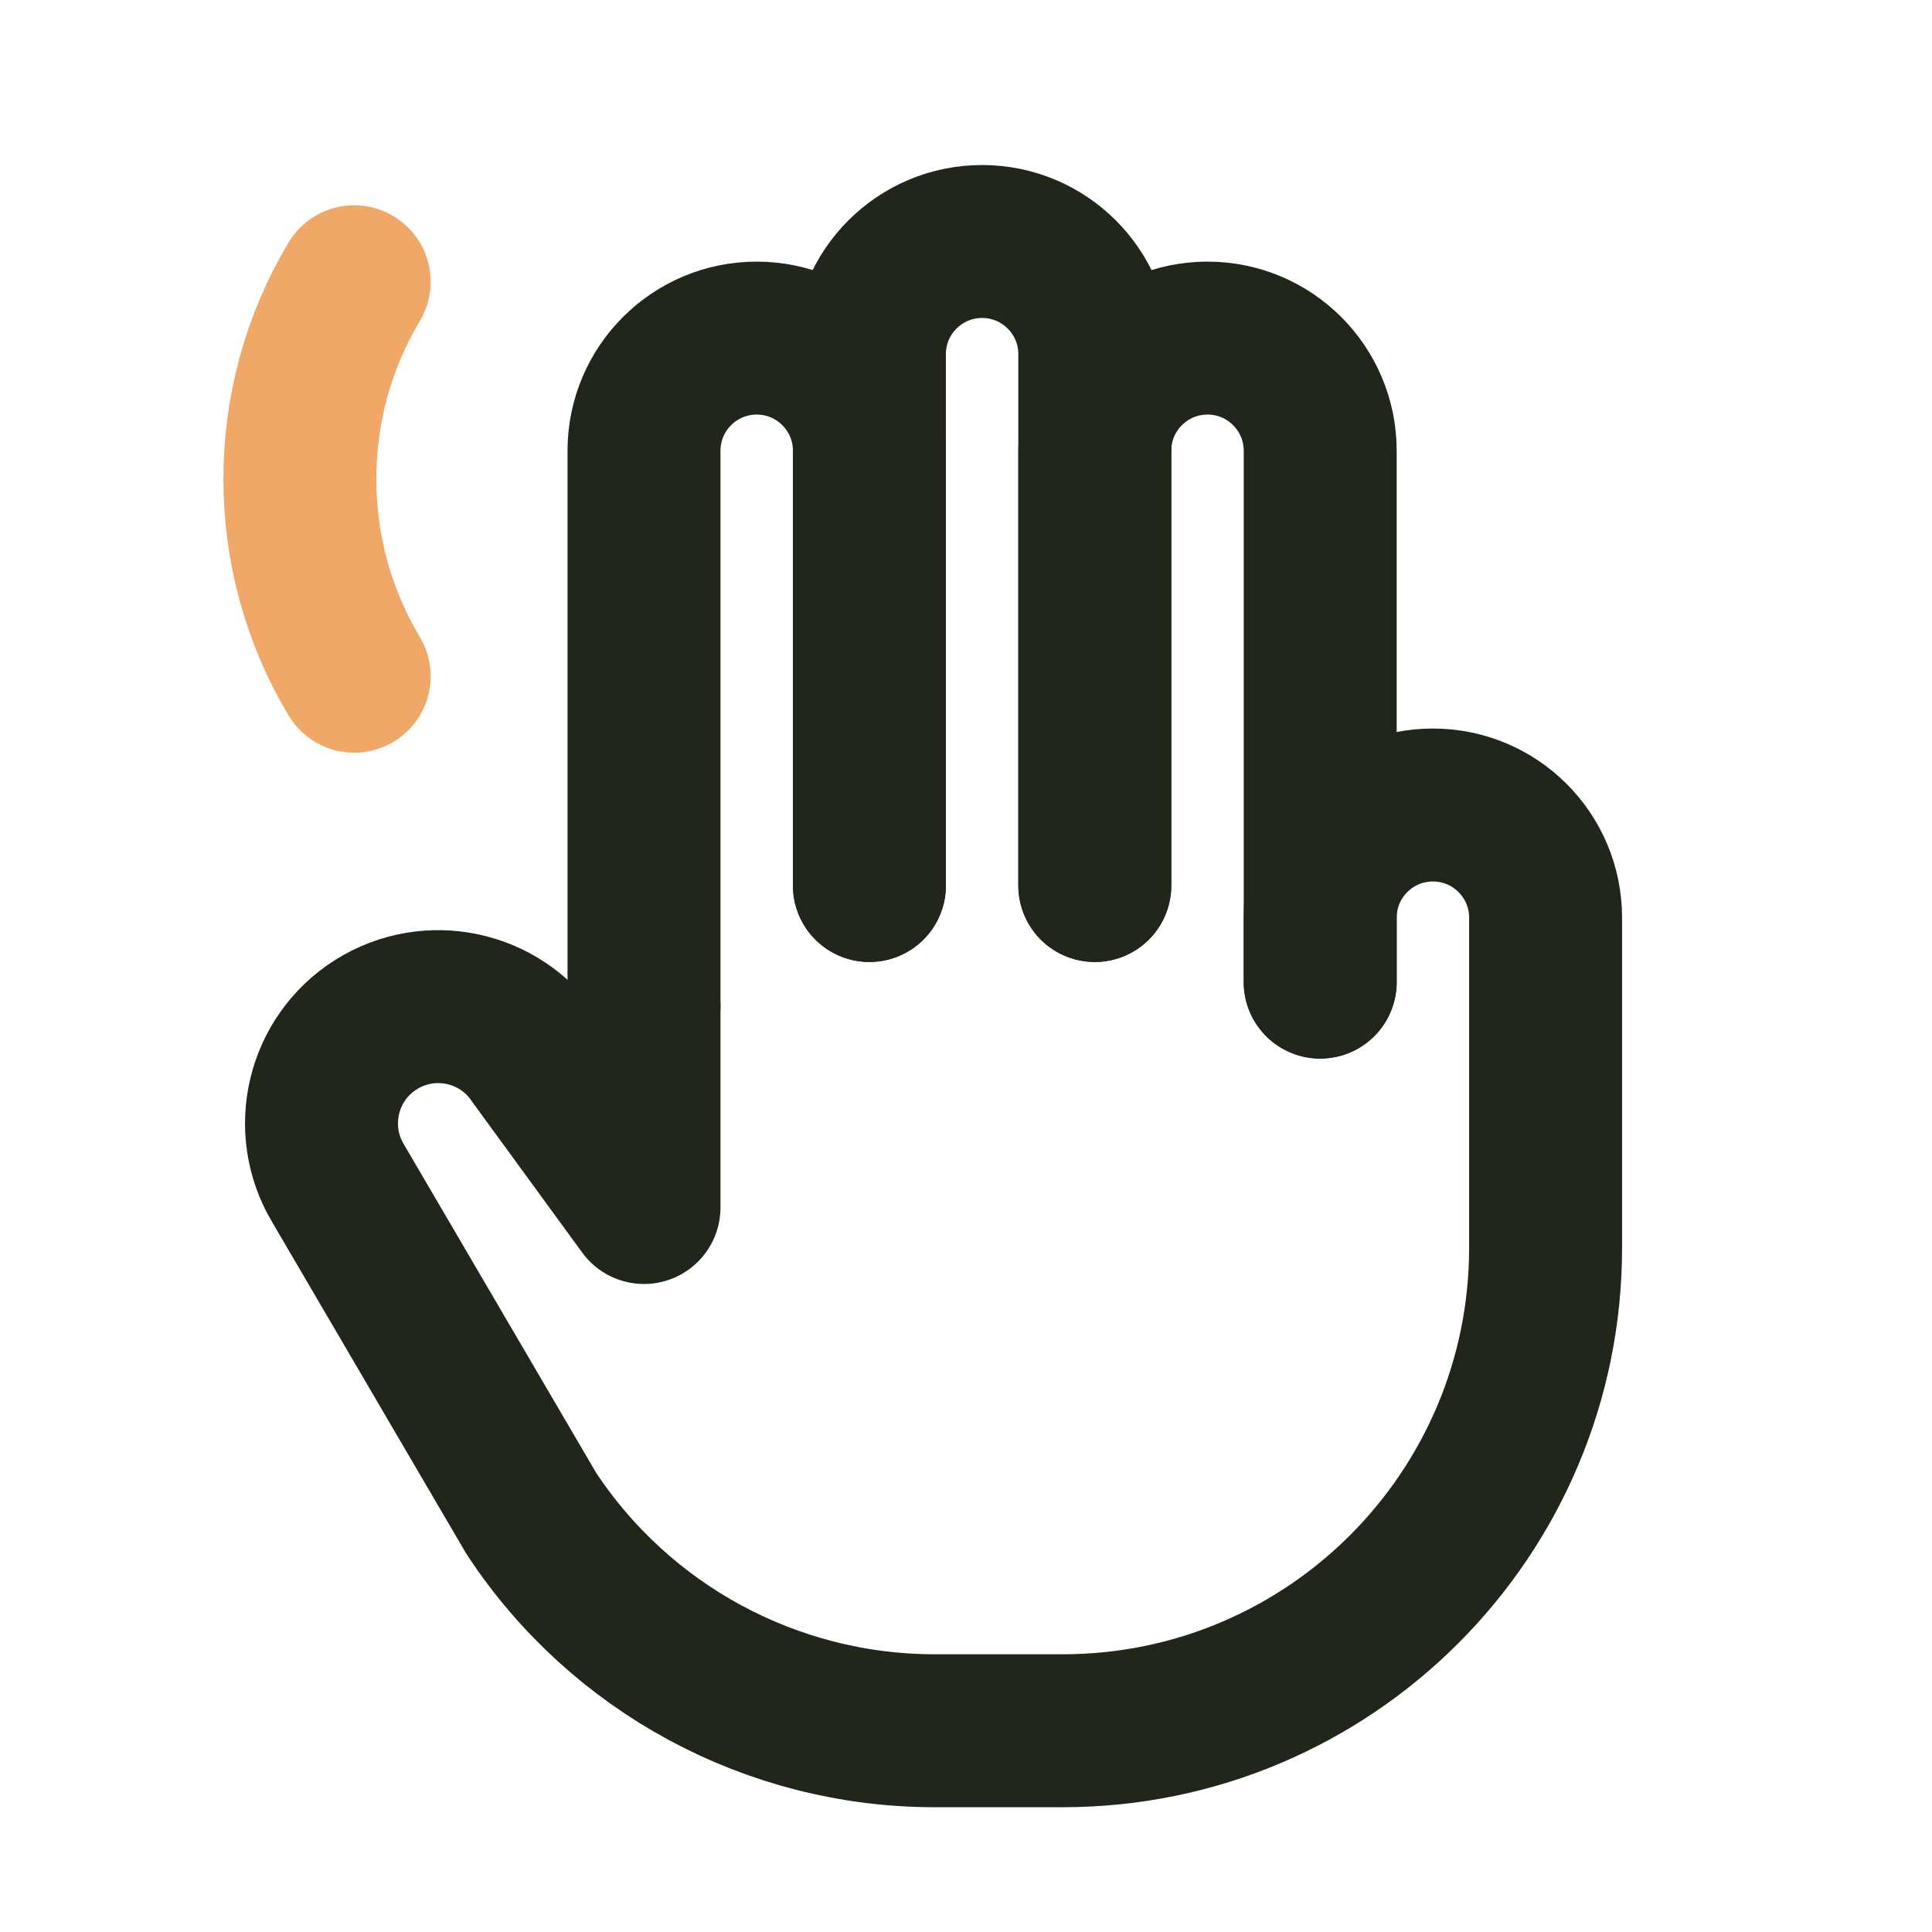
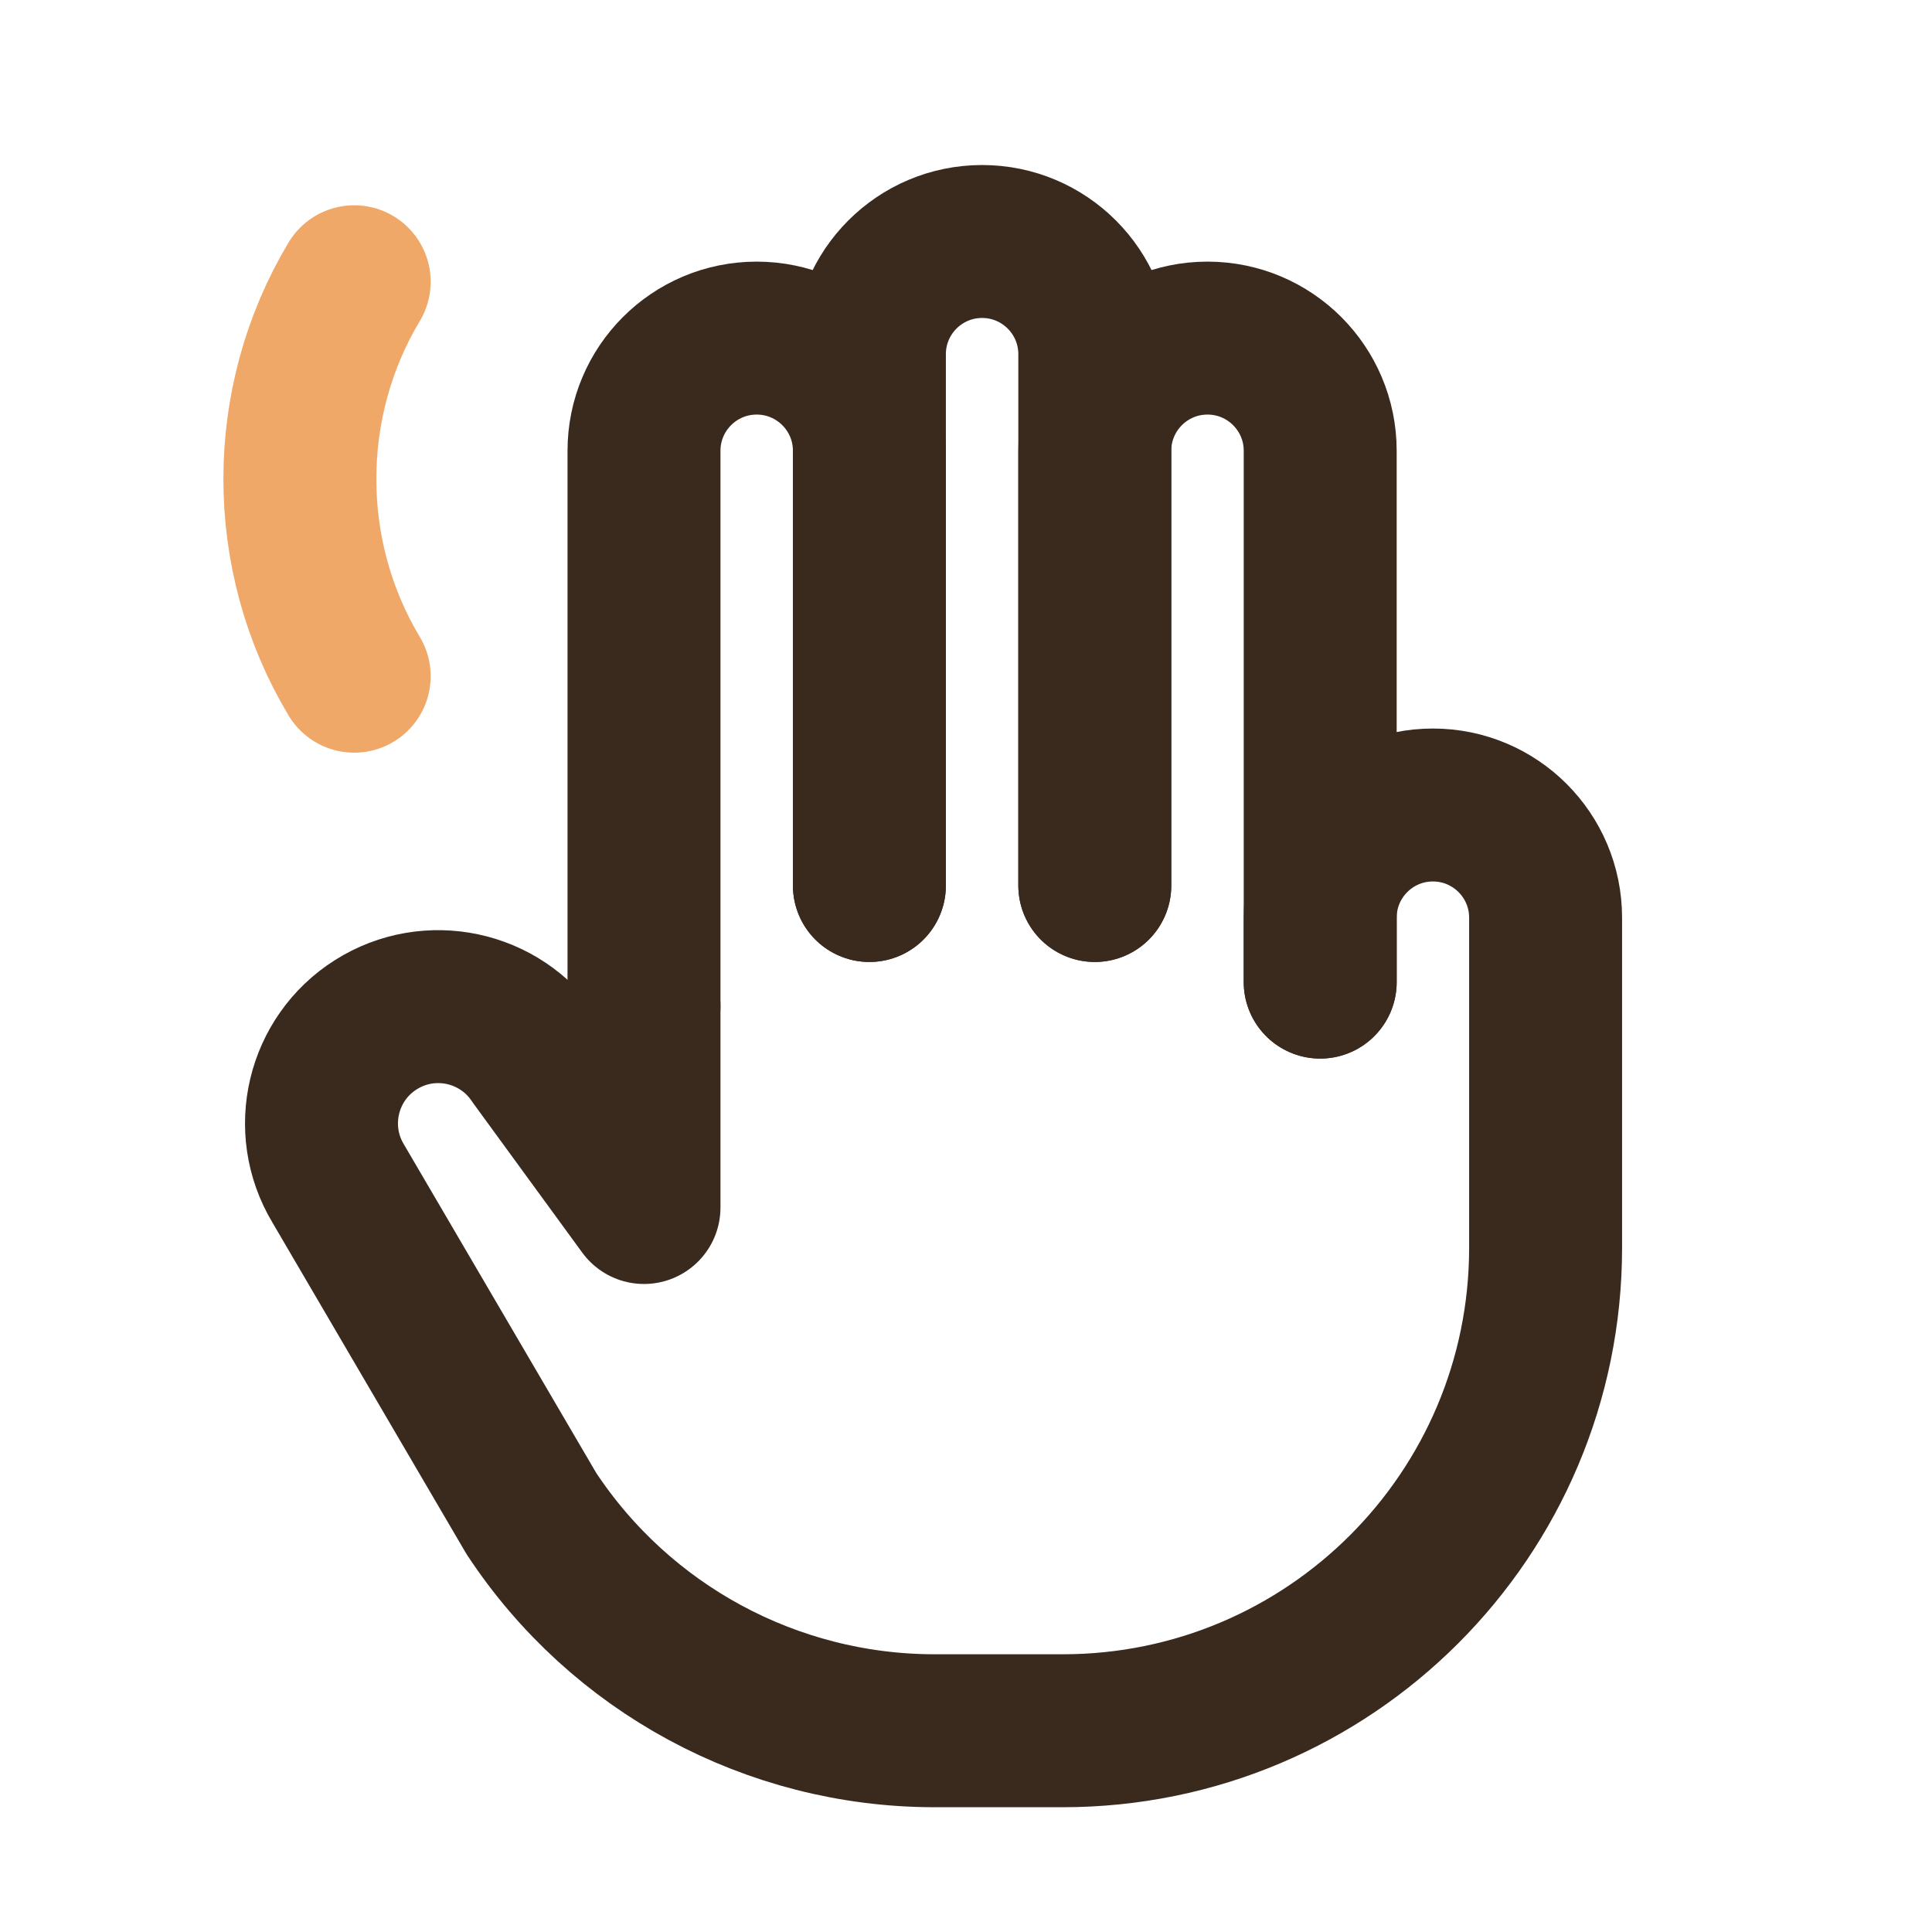
- <svg xmlns="http://www.w3.org/2000/svg" width="24" height="24" viewBox="0 0 24 24" fill="none" stroke="#20261A" stroke-width="1.9" stroke-linecap="round" stroke-linejoin="round">
+ <svg xmlns="http://www.w3.org/2000/svg" width="24" height="24" viewBox="0 0 24 24" fill="none" stroke="#3A2A1E" stroke-width="1.9" stroke-linecap="round" stroke-linejoin="round">
  <path d="M8 12.5V5.6a1.4 1.4 0 0 1 2.8 0V11" />
  <path d="M10.8 11V4.4a1.4 1.4 0 0 1 2.8 0V11" />
  <path d="M13.6 11V5.6a1.4 1.4 0 0 1 2.8 0v6.6" />
  <path d="M16.4 12.2v-.8a1.4 1.4 0 0 1 2.8 0v4.1a6 6 0 0 1-6 6h-1.6a6 6 0 0 1-5-2.7l-2.4-4.1a1.45 1.45 0 0 1 2.45-1.55L8 15v-2.5" />
  <path stroke="#F0A868" d="M4.4 8.4C3.5 6.9 3.5 5 4.4 3.5" />
</svg>
